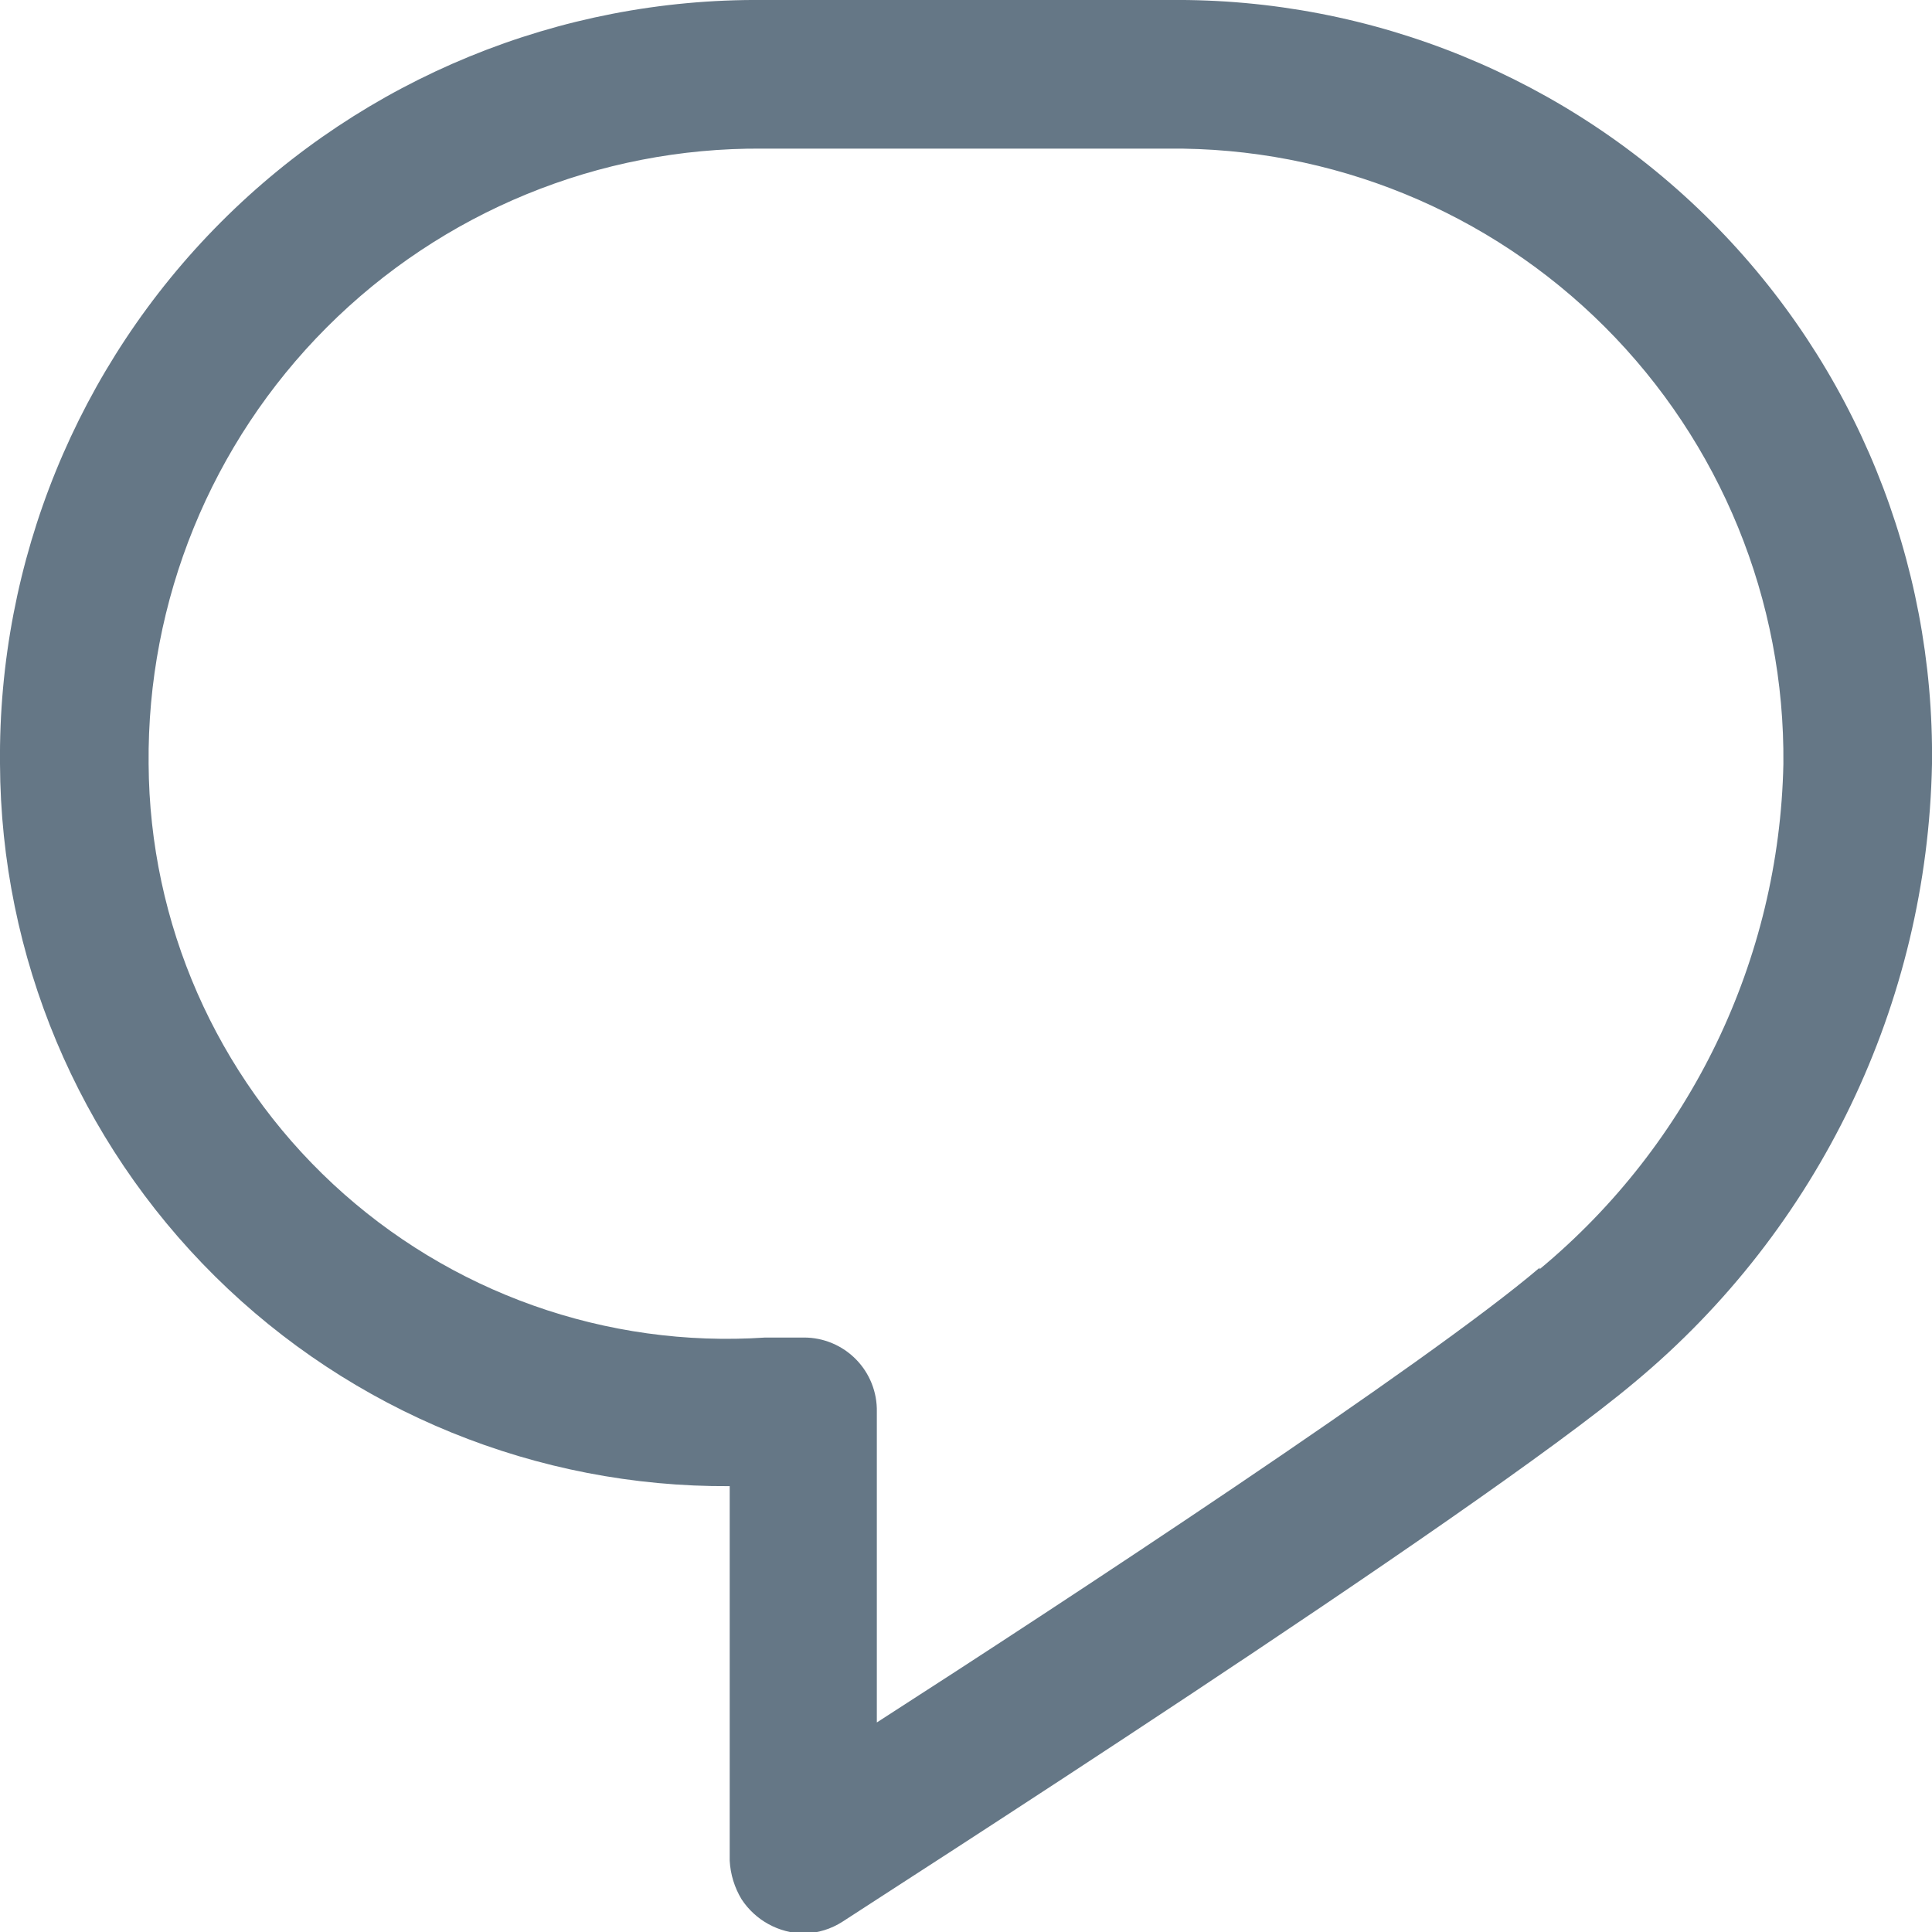
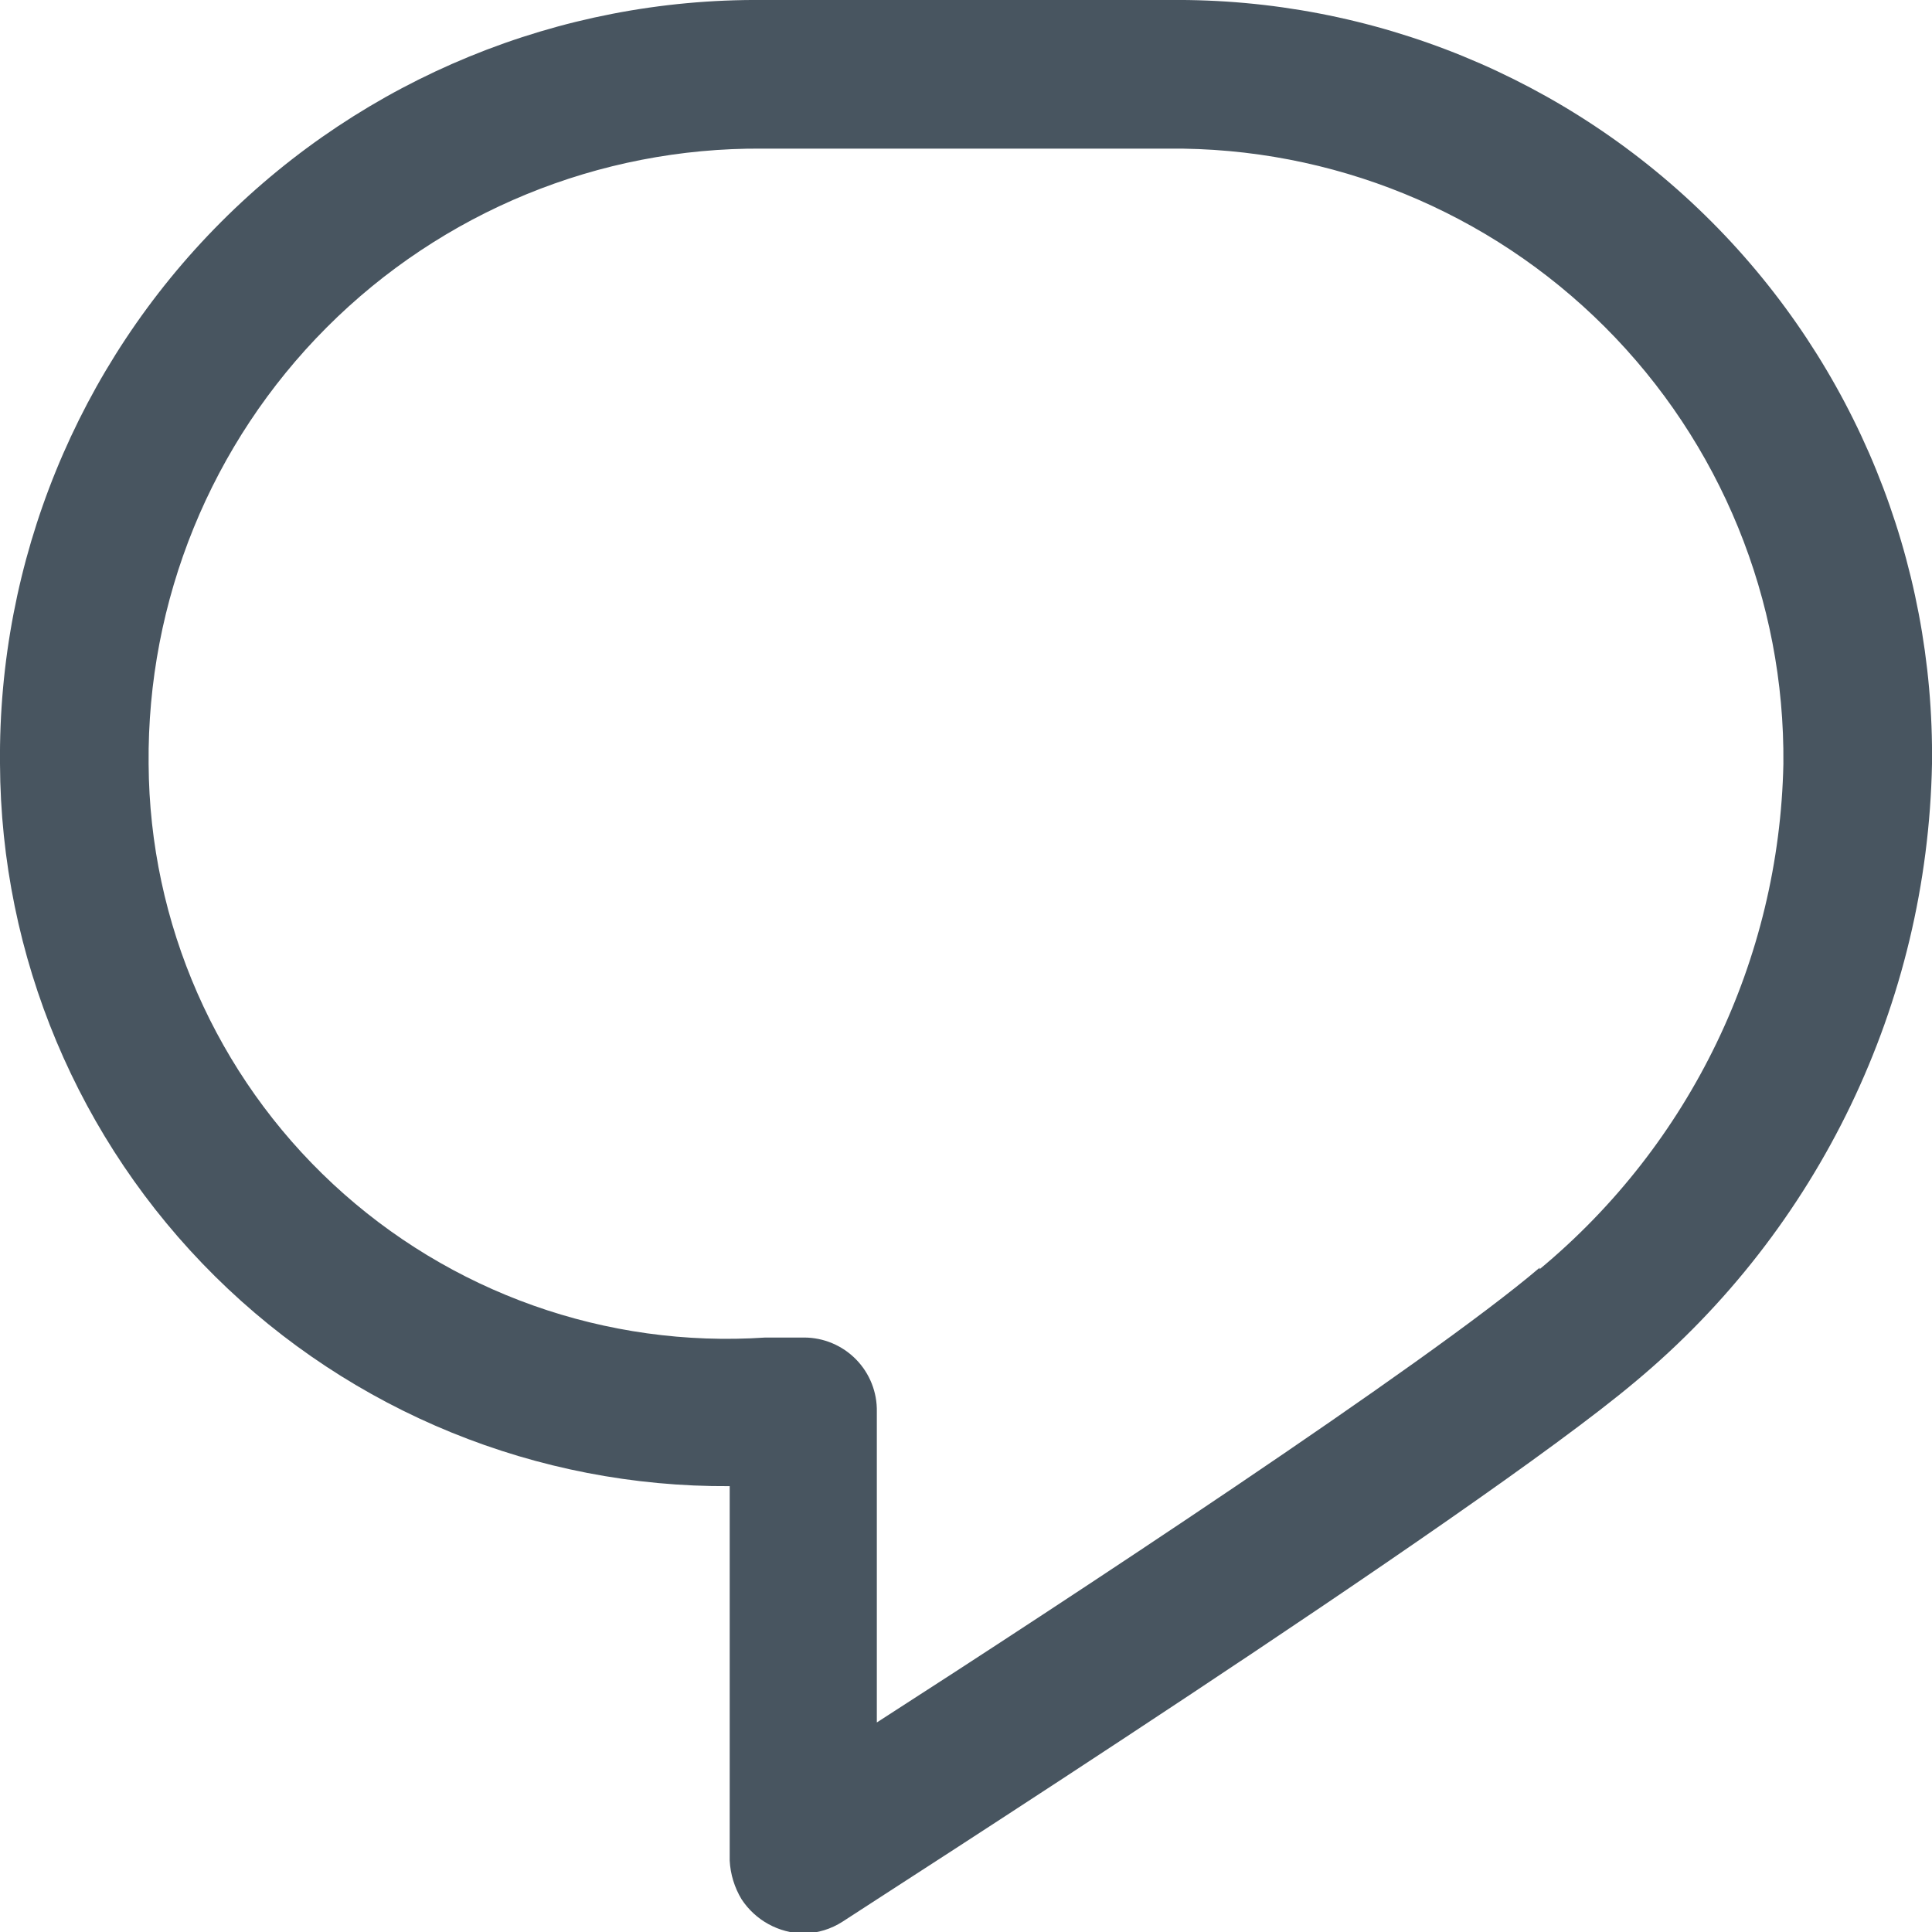
<svg xmlns="http://www.w3.org/2000/svg" viewBox="0 0 13 13">
-   <style>path { fill: rgb(101, 119, 134); }</style>
+   <style>path { fill: hsla(207, 14%, 33%, 1); }</style>
  <g id="Layer_2" data-name="Layer 2">
    <g id="Tweet">
      <path d="M7.87,0H5.13A5.09,5.09,0,0,0,0,5.14,4.88,4.88,0,0,0,4.91,10v2.52a.56.56,0,0,0,.08.26.51.51,0,0,0,.42.23.5.5,0,0,0,.26-.08C5.85,12.81,9.93,10.2,11,9.3a5.55,5.55,0,0,0,2-4.16h0A5.08,5.08,0,0,0,7.87,0Zm2.49,8.53c-.75.64-3.2,2.25-4.46,3.06V9.5A.49.49,0,0,0,5.41,9H5.15A3.89,3.89,0,0,1,1,5.14,4.1,4.1,0,0,1,5.13,1H7.86A4.1,4.1,0,0,1,12,5.14,4.54,4.54,0,0,1,10.36,8.54Z" />
    </g>
  </g>
</svg>
